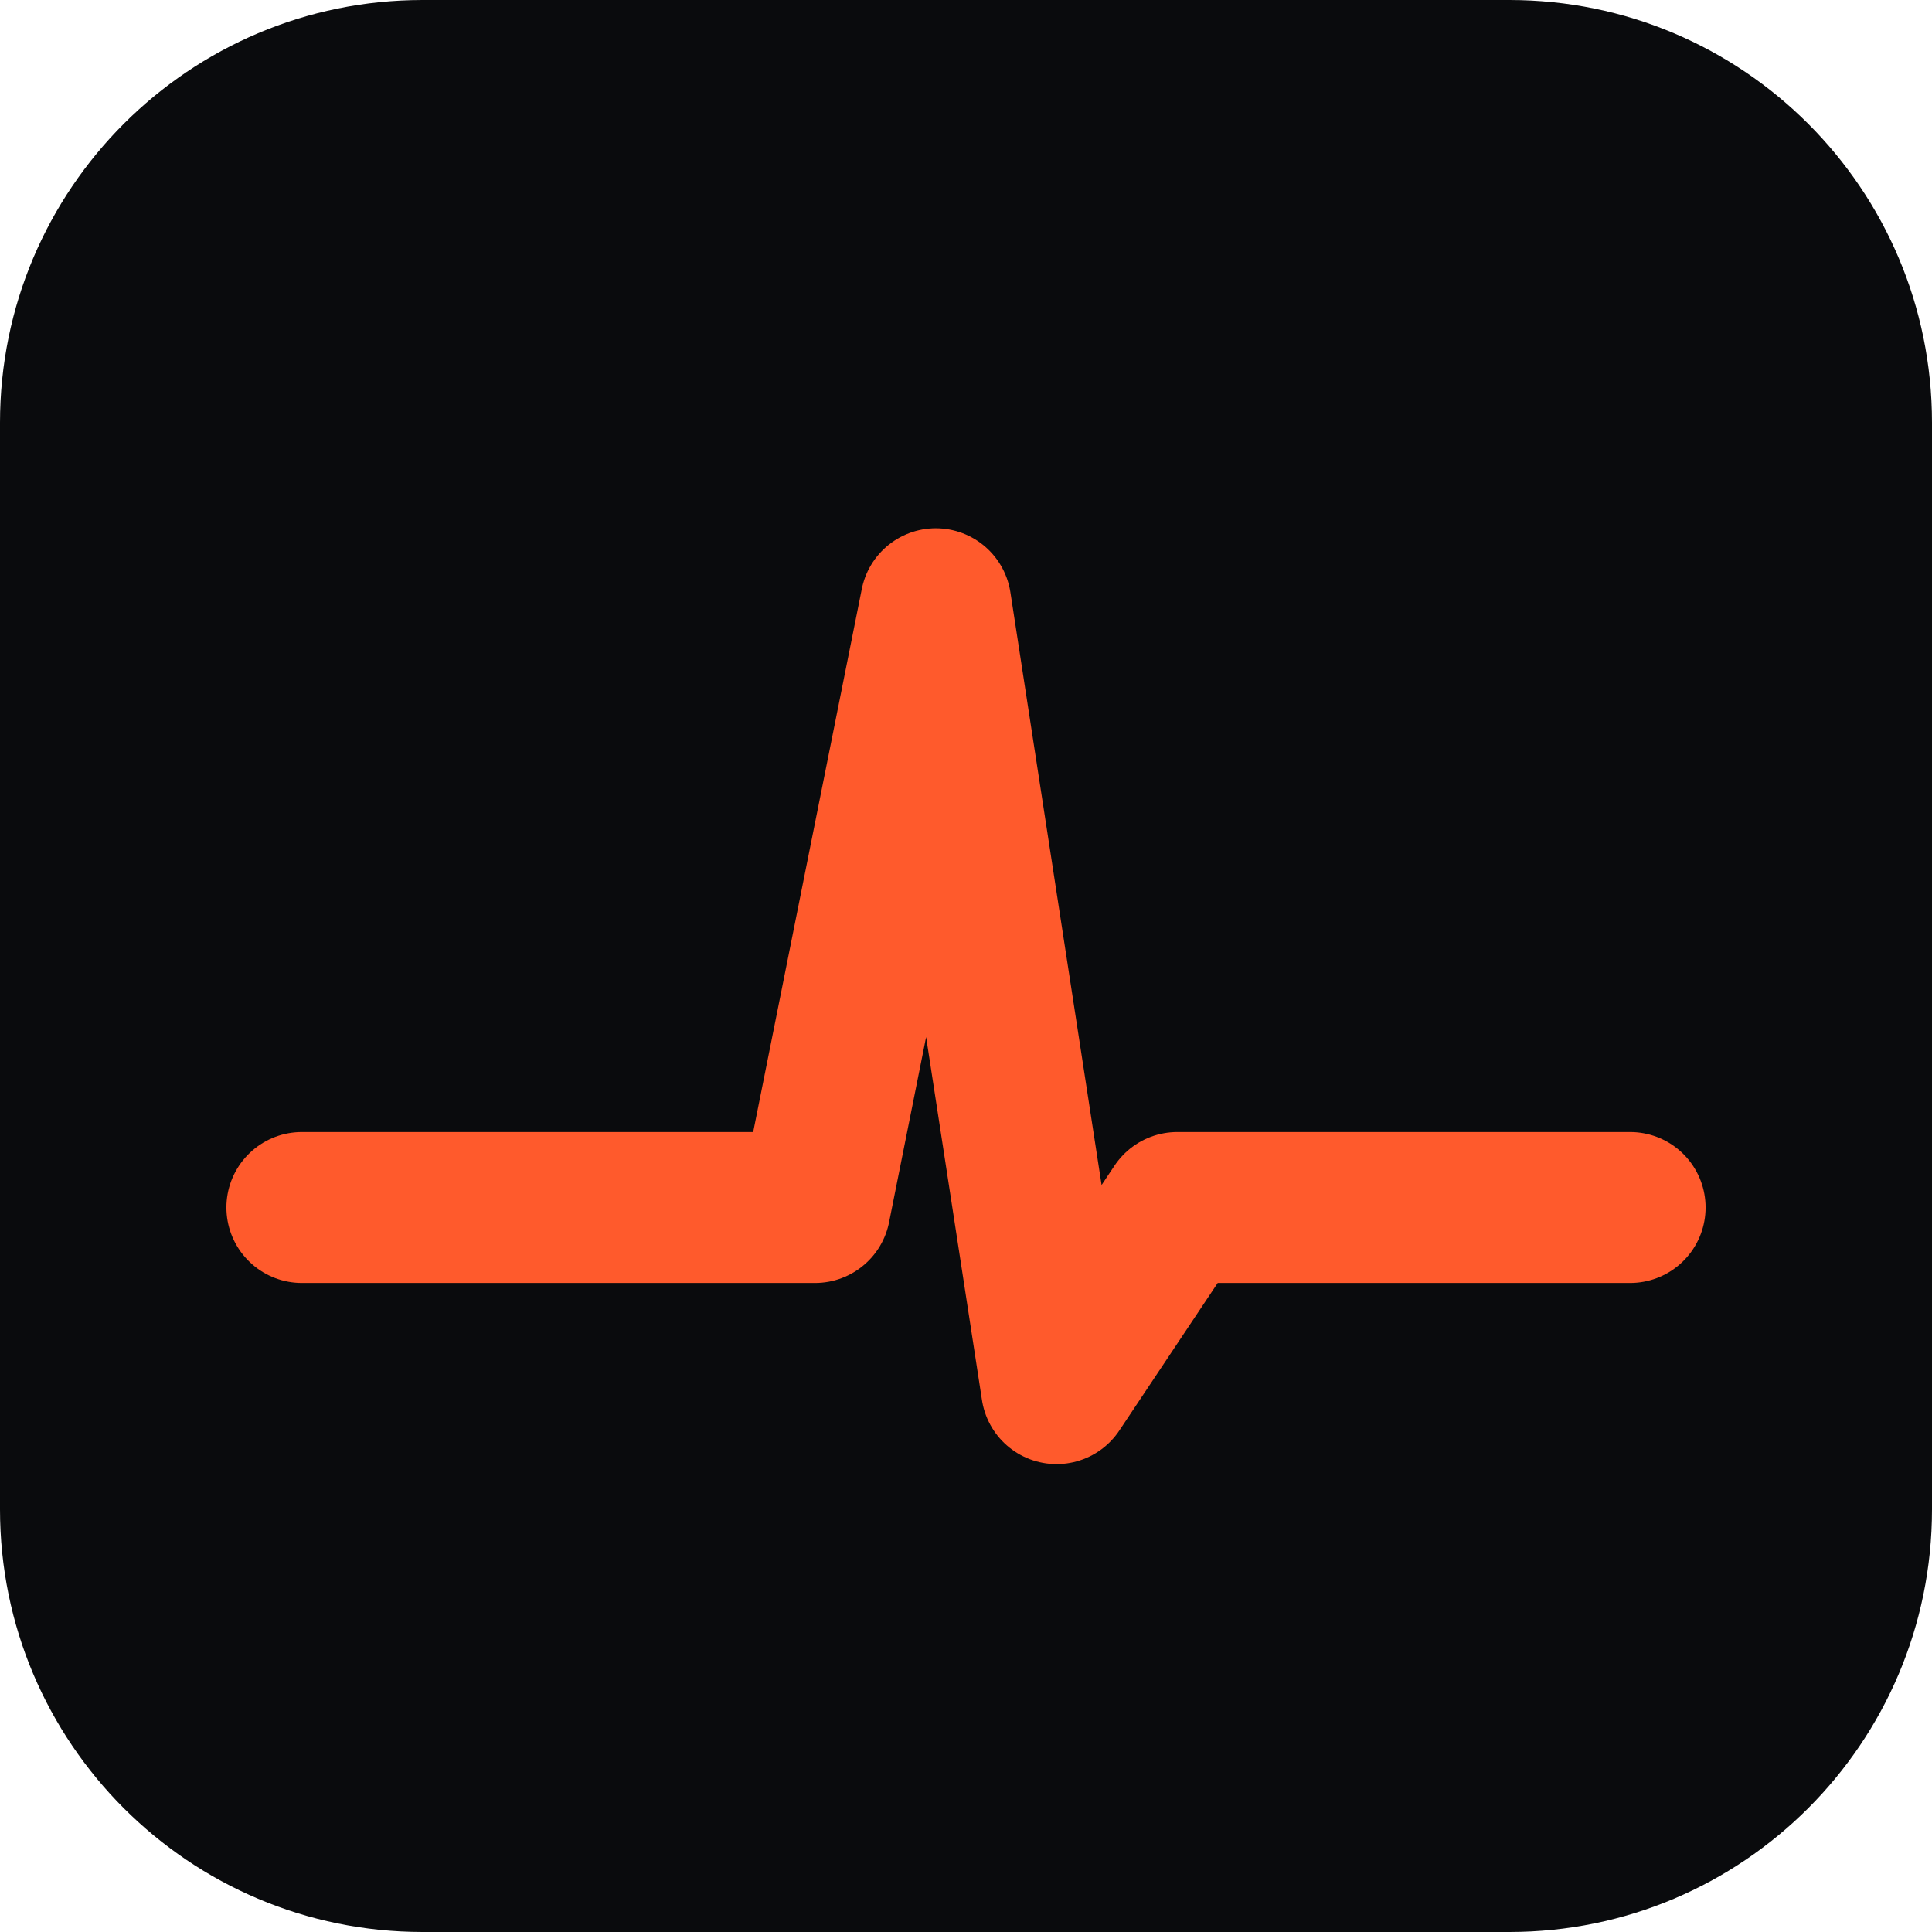
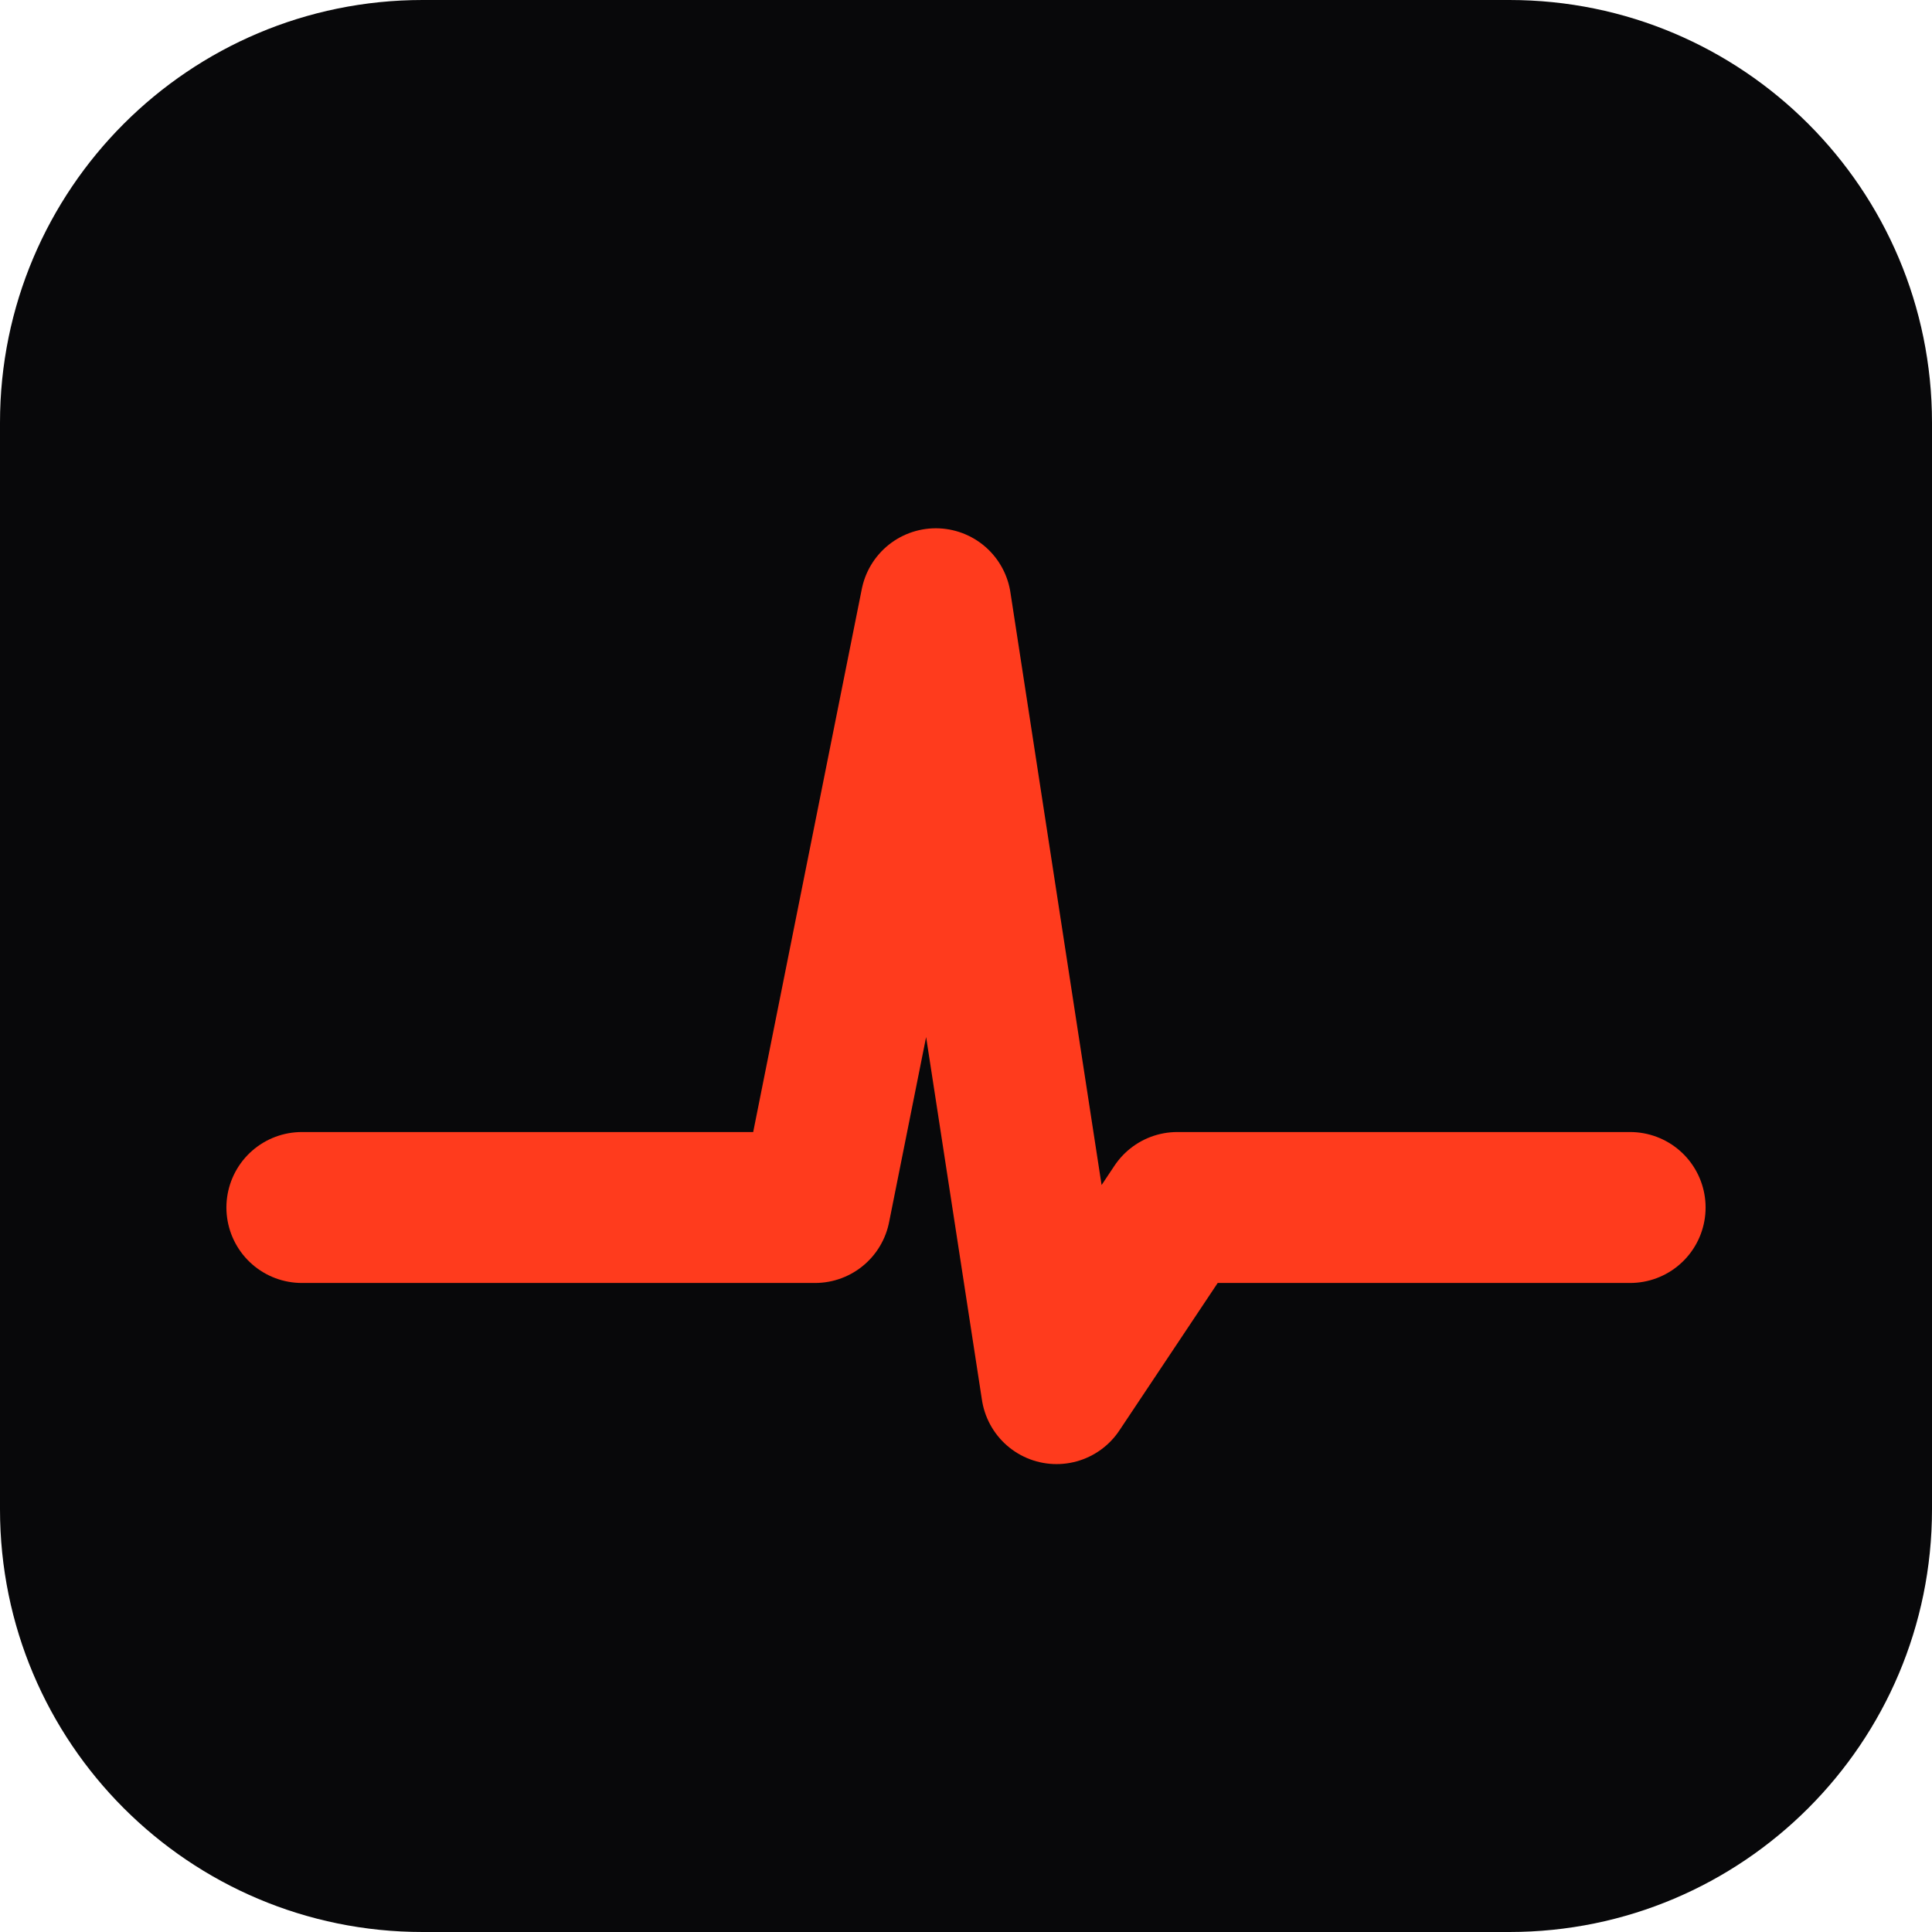
<svg xmlns="http://www.w3.org/2000/svg" viewBox="0 0 64 64" role="img" aria-label="Sumit Gundawar">
-   <rect width="64" height="64" rx="14" fill="#0a0b0d" />
-   <path d="M10 40 H22 L27 40 L31 20 L35 46 L39 40 H54" fill="none" stroke="#ff5a2c" stroke-width="5" stroke-linecap="round" stroke-linejoin="round" />
+   <rect width="64" height="64" rx="14" fill="#08080a" />
+   <path d="M10 40 H22 L27 40 L31 20 L35 46 L39 40 H54" fill="none" stroke="#ff3b1d" stroke-width="5" stroke-linecap="round" stroke-linejoin="round" />
</svg>
